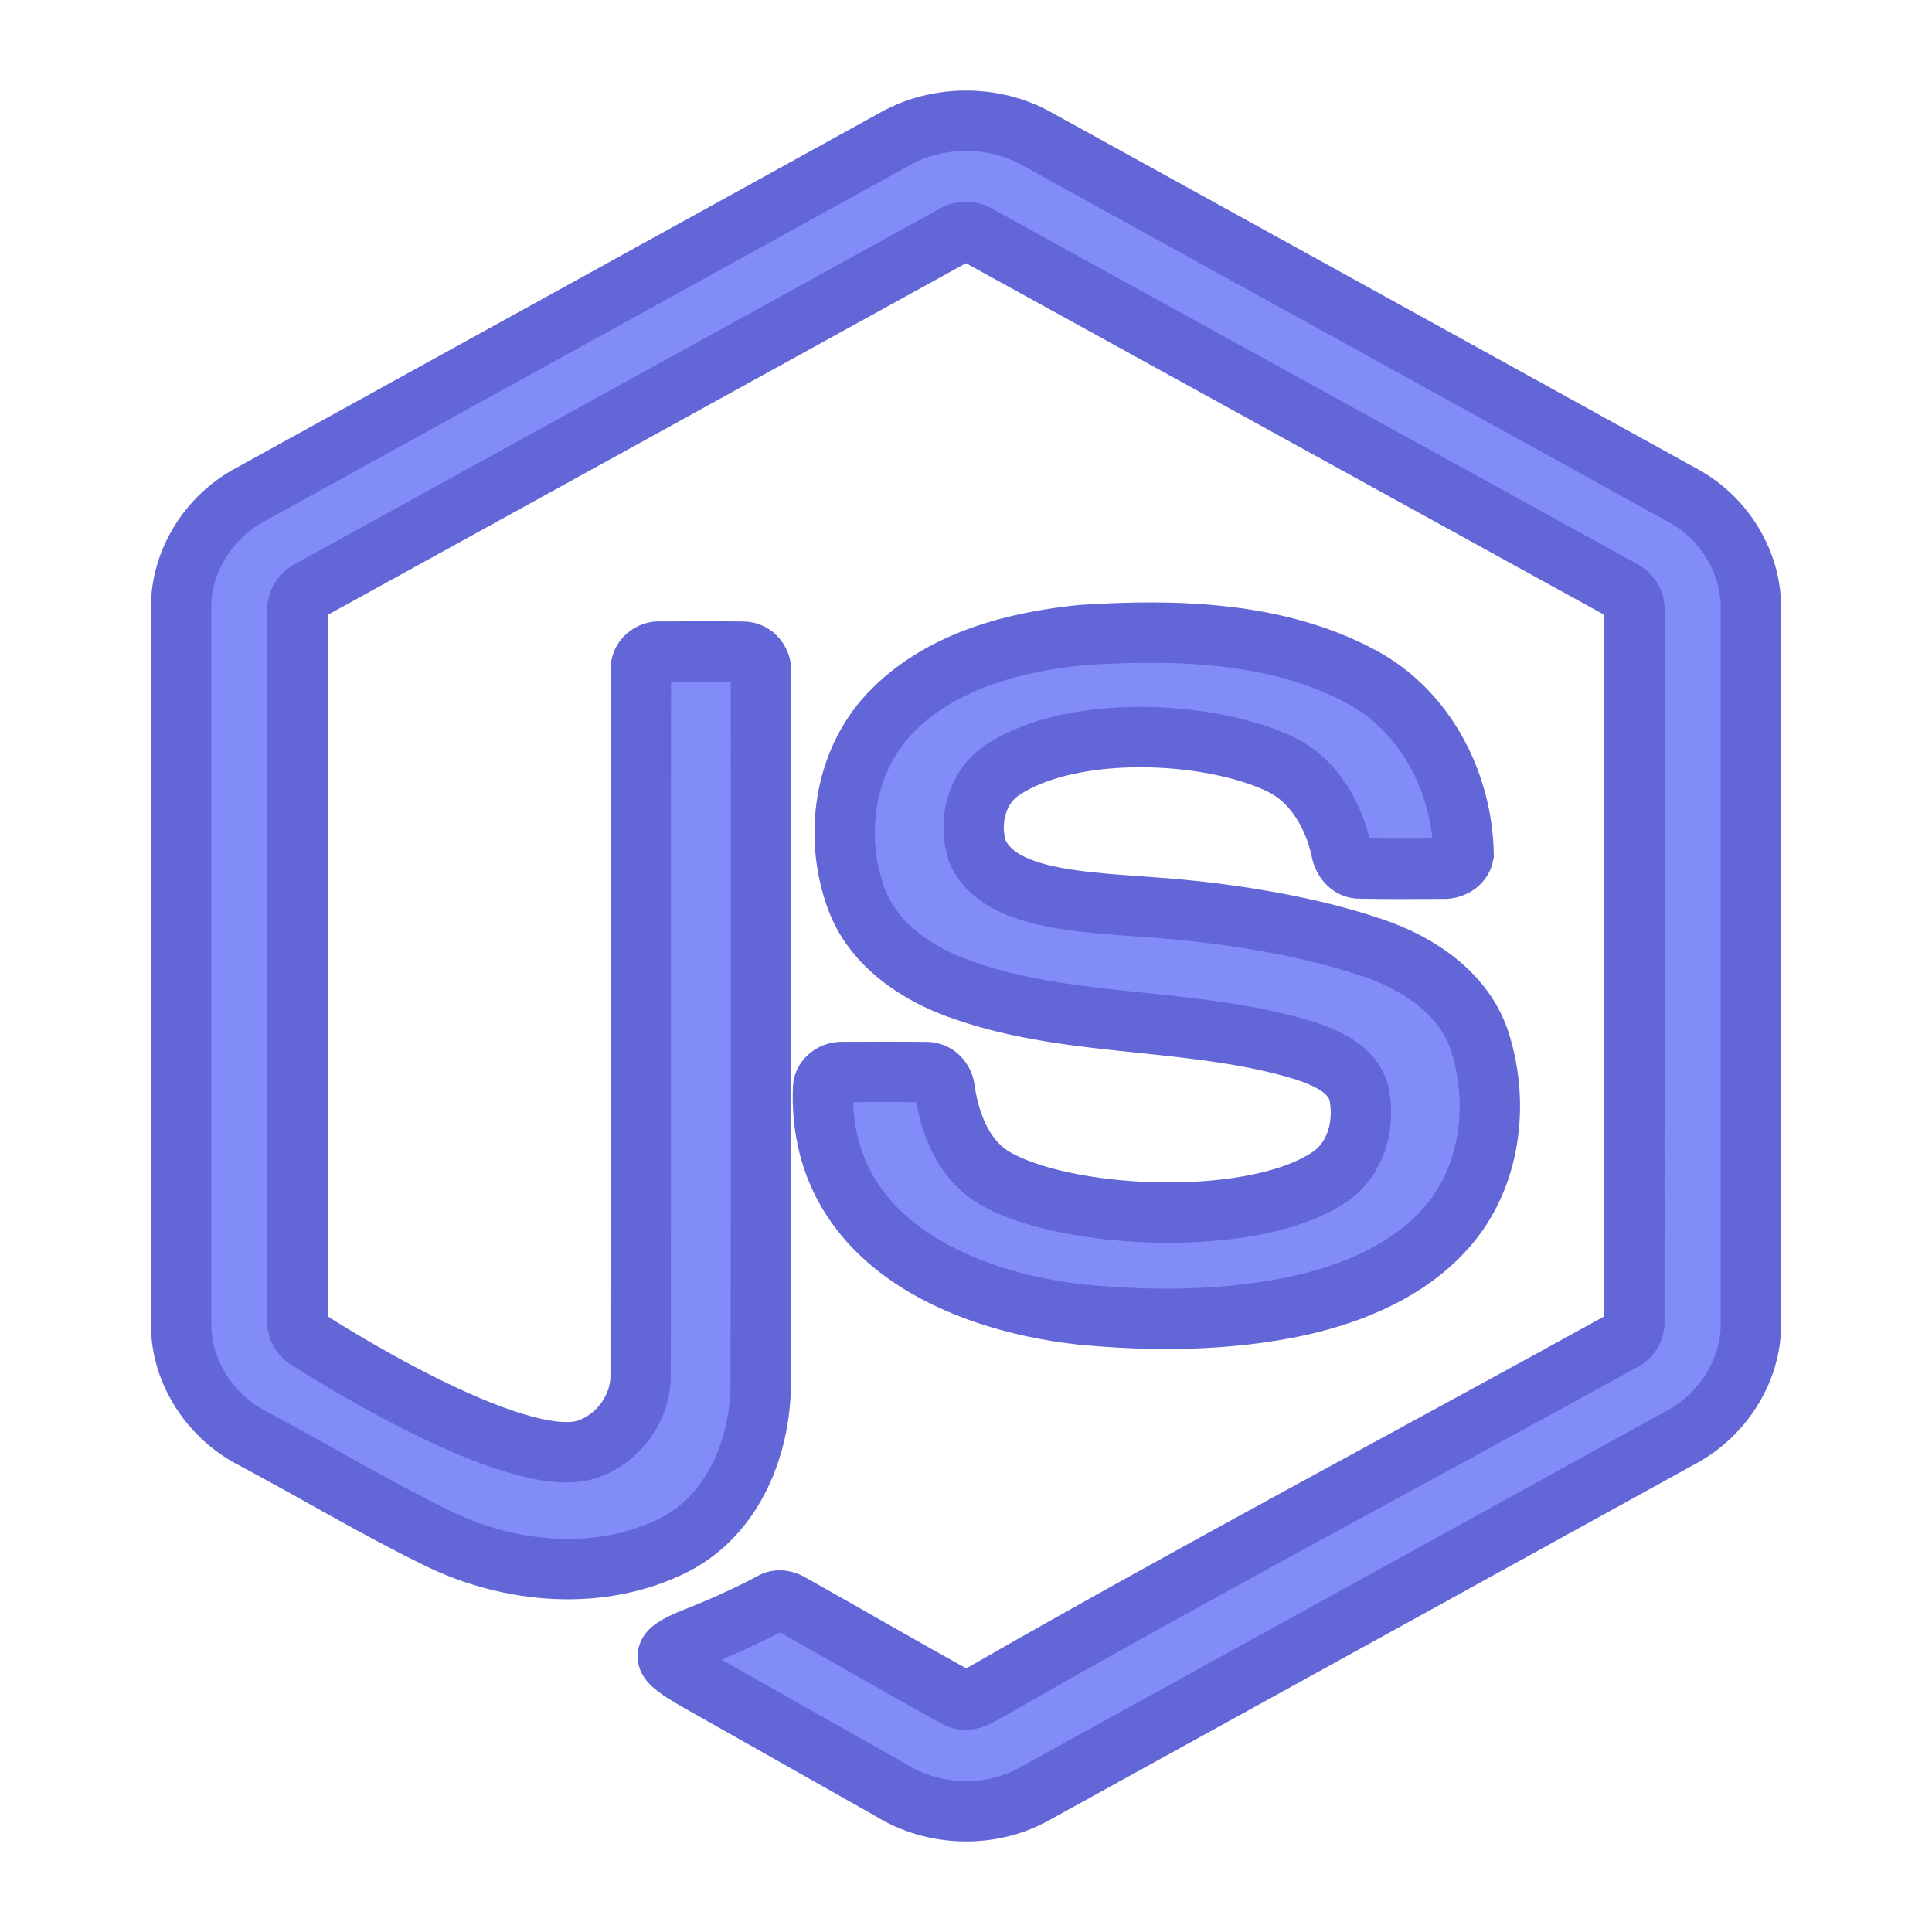
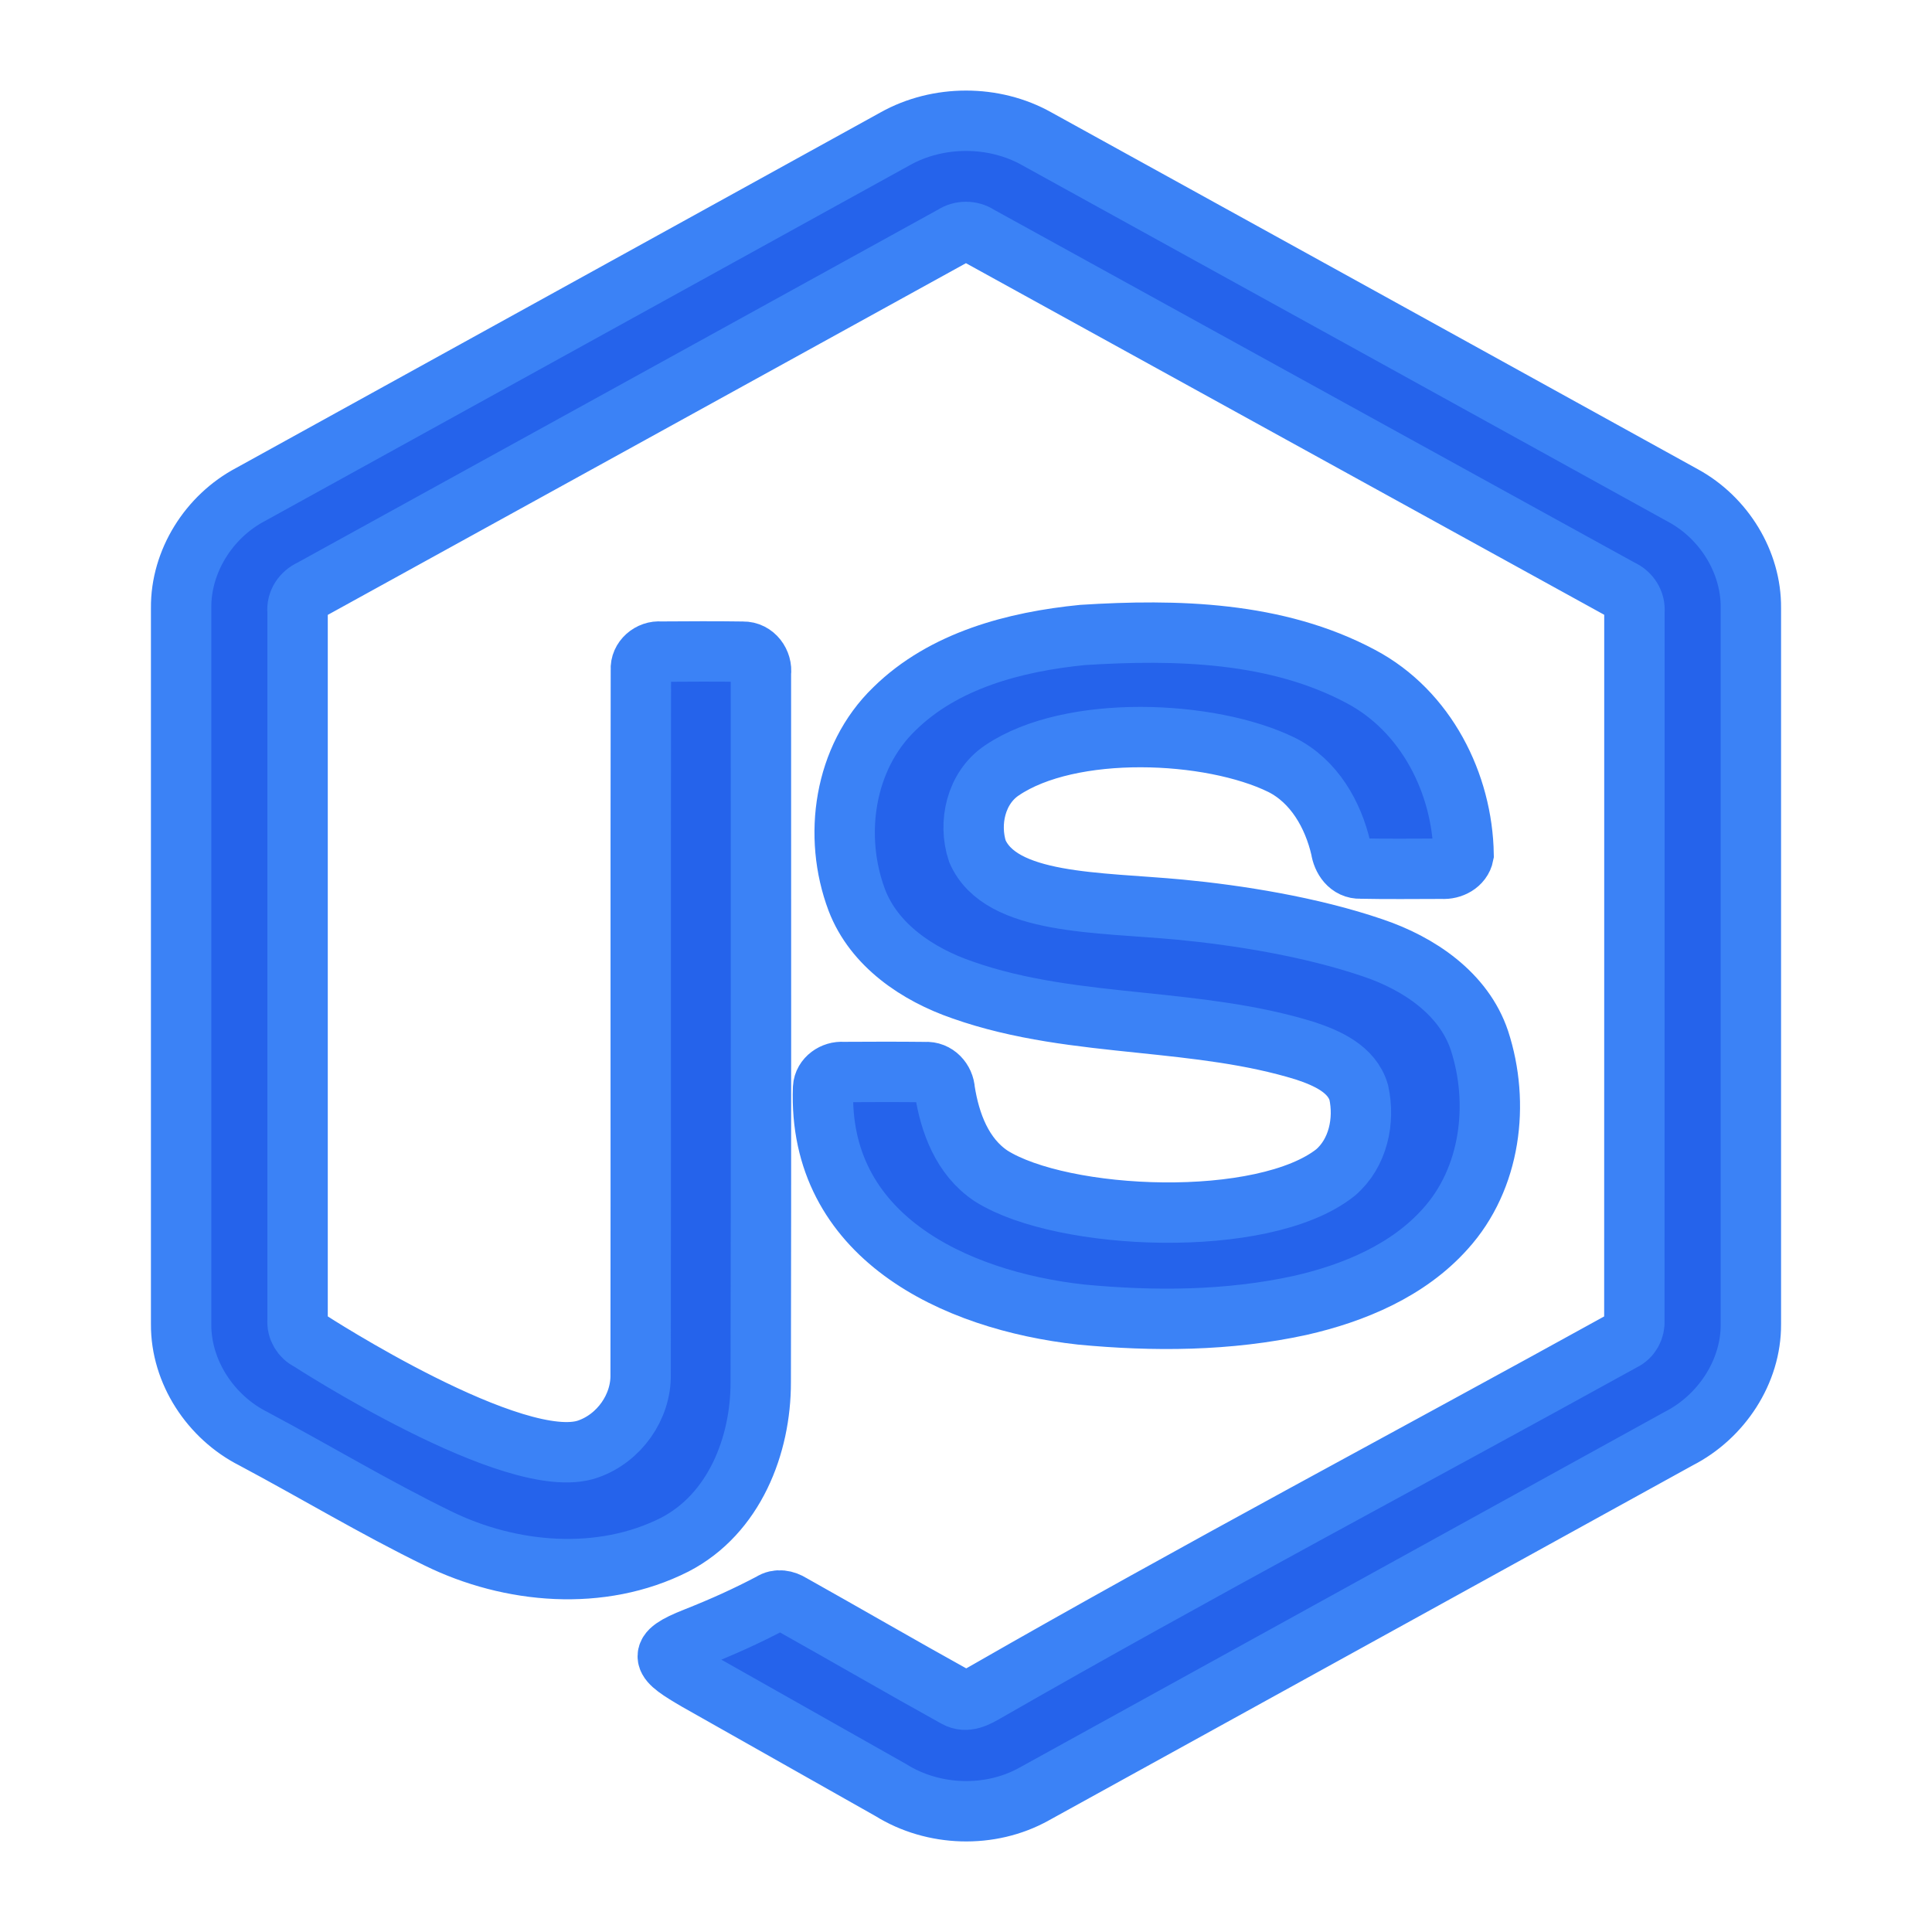
- <svg xmlns="http://www.w3.org/2000/svg" width="800px" height="800px" viewBox="0 0 32 32" fill="none" stroke="#6366d6">
+ <svg xmlns="http://www.w3.org/2000/svg" width="800px" height="800px" viewBox="0 0 32 32" fill="none" stroke="#6366d6" version="1.1" id="svg34497">
+   <defs id="defs34501" />
  <g id="SVGRepo_bgCarrier" stroke-width="0" />
  <g id="SVGRepo_tracerCarrier" stroke-linecap="round" stroke-linejoin="round" />
  <g id="SVGRepo_iconCarrier">
-     <path d="M17.172 2.299C16.463 1.9 15.537 1.901 14.827 2.299C11.269 4.262 7.711 6.226 4.152 8.189C3.46 8.553 2.993 9.297 3 10.069V21.933C2.995 22.72 3.486 23.471 4.197 23.83C5.219 24.374 6.212 24.973 7.252 25.48C8.455 26.071 9.958 26.201 11.175 25.585C12.163 25.075 12.602 23.939 12.6 22.896C12.608 18.981 12.602 15.065 12.603 11.15C12.627 10.976 12.496 10.79 12.306 10.794C11.852 10.787 11.396 10.79 10.942 10.793C10.77 10.776 10.602 10.919 10.615 11.092C10.609 14.982 10.616 18.873 10.611 22.764C10.621 23.302 10.258 23.82 9.739 24.001C8.541 24.421 5.122 22.201 5.122 22.201C4.997 22.143 4.917 22.007 4.929 21.872C4.929 17.958 4.93 14.043 4.929 10.13C4.912 9.972 5.009 9.83 5.154 9.765C8.7 7.813 12.245 5.857 15.791 3.903C15.914 3.821 16.086 3.821 16.209 3.904C19.755 5.857 23.3 7.812 26.847 9.764C26.993 9.828 27.086 9.973 27.071 10.13C27.07 14.043 27.072 17.958 27.07 21.871C27.08 22.01 27.009 22.144 26.879 22.205C23.366 24.146 19.813 26.025 16.331 28.023C16.18 28.11 16.008 28.209 15.837 28.113C14.922 27.606 14.017 27.08 13.105 26.569C13.006 26.507 12.879 26.48 12.776 26.55C12.367 26.765 11.982 26.94 11.512 27.126C10.852 27.387 10.958 27.494 11.553 27.84C12.62 28.444 13.689 29.046 14.756 29.65C15.459 30.089 16.402 30.12 17.128 29.715C20.686 27.754 24.244 25.79 27.803 23.829C28.511 23.468 29.005 22.72 29 21.933V10.069C29.007 9.313 28.558 8.582 27.886 8.213C24.316 6.239 20.744 4.271 17.172 2.299Z" fill="#818cf8" />
-     <path d="M22.542 11.206C21.145 10.459 19.484 10.419 17.931 10.517C16.81 10.628 15.631 10.937 14.814 11.741C13.976 12.549 13.794 13.854 14.192 14.909C14.477 15.654 15.195 16.139 15.937 16.395C16.893 16.733 17.898 16.837 18.903 16.941C19.819 17.037 20.736 17.132 21.616 17.404C21.976 17.523 22.395 17.706 22.506 18.097C22.607 18.561 22.496 19.1 22.119 19.422C20.924 20.368 17.598 20.223 16.417 19.478C15.939 19.161 15.733 18.599 15.649 18.064C15.64 17.897 15.506 17.744 15.325 17.757C14.871 17.752 14.418 17.753 13.964 17.756C13.806 17.743 13.642 17.856 13.633 18.017C13.54 20.469 15.791 21.538 17.904 21.773C19.111 21.888 20.344 21.881 21.533 21.622C22.426 21.419 23.322 21.044 23.937 20.356C24.695 19.52 24.844 18.275 24.504 17.233C24.244 16.456 23.501 15.957 22.742 15.701C21.709 15.347 20.484 15.156 19.549 15.067C18.189 14.938 16.573 14.991 16.188 14.097C16.035 13.629 16.165 13.048 16.595 12.76C17.733 11.989 20.048 12.091 21.227 12.668C21.767 12.938 22.081 13.495 22.21 14.056C22.234 14.222 22.345 14.394 22.536 14.386C22.987 14.396 23.437 14.389 23.887 14.389C24.042 14.4 24.212 14.313 24.242 14.155C24.223 12.981 23.623 11.779 22.542 11.206Z" fill="#818cf8" />
+     <path d="M17.172 2.299C16.463 1.9 15.537 1.901 14.827 2.299C11.269 4.262 7.711 6.226 4.152 8.189C3.46 8.553 2.993 9.297 3 10.069V21.933C2.995 22.72 3.486 23.471 4.197 23.83C5.219 24.374 6.212 24.973 7.252 25.48C8.455 26.071 9.958 26.201 11.175 25.585C12.163 25.075 12.602 23.939 12.6 22.896C12.608 18.981 12.602 15.065 12.603 11.15C12.627 10.976 12.496 10.79 12.306 10.794C11.852 10.787 11.396 10.79 10.942 10.793C10.77 10.776 10.602 10.919 10.615 11.092C10.609 14.982 10.616 18.873 10.611 22.764C10.621 23.302 10.258 23.82 9.739 24.001C8.541 24.421 5.122 22.201 5.122 22.201C4.997 22.143 4.917 22.007 4.929 21.872C4.929 17.958 4.93 14.043 4.929 10.13C4.912 9.972 5.009 9.83 5.154 9.765C8.7 7.813 12.245 5.857 15.791 3.903C15.914 3.821 16.086 3.821 16.209 3.904C19.755 5.857 23.3 7.812 26.847 9.764C26.993 9.828 27.086 9.973 27.071 10.13C27.07 14.043 27.072 17.958 27.07 21.871C27.08 22.01 27.009 22.144 26.879 22.205C23.366 24.146 19.813 26.025 16.331 28.023C16.18 28.11 16.008 28.209 15.837 28.113C14.922 27.606 14.017 27.08 13.105 26.569C13.006 26.507 12.879 26.48 12.776 26.55C12.367 26.765 11.982 26.94 11.512 27.126C10.852 27.387 10.958 27.494 11.553 27.84C12.62 28.444 13.689 29.046 14.756 29.65C15.459 30.089 16.402 30.12 17.128 29.715C20.686 27.754 24.244 25.79 27.803 23.829C28.511 23.468 29.005 22.72 29 21.933V10.069C29.007 9.313 28.558 8.582 27.886 8.213C24.316 6.239 20.744 4.271 17.172 2.299Z" fill="#818cf8" id="path34492" style="fill:#2563eb;fill-opacity:1;stroke:#3b82f6;stroke-opacity:1" />
+     <path d="M22.542 11.206C21.145 10.459 19.484 10.419 17.931 10.517C16.81 10.628 15.631 10.937 14.814 11.741C13.976 12.549 13.794 13.854 14.192 14.909C14.477 15.654 15.195 16.139 15.937 16.395C16.893 16.733 17.898 16.837 18.903 16.941C19.819 17.037 20.736 17.132 21.616 17.404C21.976 17.523 22.395 17.706 22.506 18.097C22.607 18.561 22.496 19.1 22.119 19.422C20.924 20.368 17.598 20.223 16.417 19.478C15.939 19.161 15.733 18.599 15.649 18.064C15.64 17.897 15.506 17.744 15.325 17.757C14.871 17.752 14.418 17.753 13.964 17.756C13.806 17.743 13.642 17.856 13.633 18.017C13.54 20.469 15.791 21.538 17.904 21.773C19.111 21.888 20.344 21.881 21.533 21.622C22.426 21.419 23.322 21.044 23.937 20.356C24.695 19.52 24.844 18.275 24.504 17.233C24.244 16.456 23.501 15.957 22.742 15.701C21.709 15.347 20.484 15.156 19.549 15.067C18.189 14.938 16.573 14.991 16.188 14.097C16.035 13.629 16.165 13.048 16.595 12.76C17.733 11.989 20.048 12.091 21.227 12.668C21.767 12.938 22.081 13.495 22.21 14.056C22.234 14.222 22.345 14.394 22.536 14.386C22.987 14.396 23.437 14.389 23.887 14.389C24.042 14.4 24.212 14.313 24.242 14.155C24.223 12.981 23.623 11.779 22.542 11.206Z" fill="#818cf8" id="path34494" style="fill:#2563eb;fill-opacity:1;stroke:#3b82f6;stroke-opacity:1" />
  </g>
</svg>
